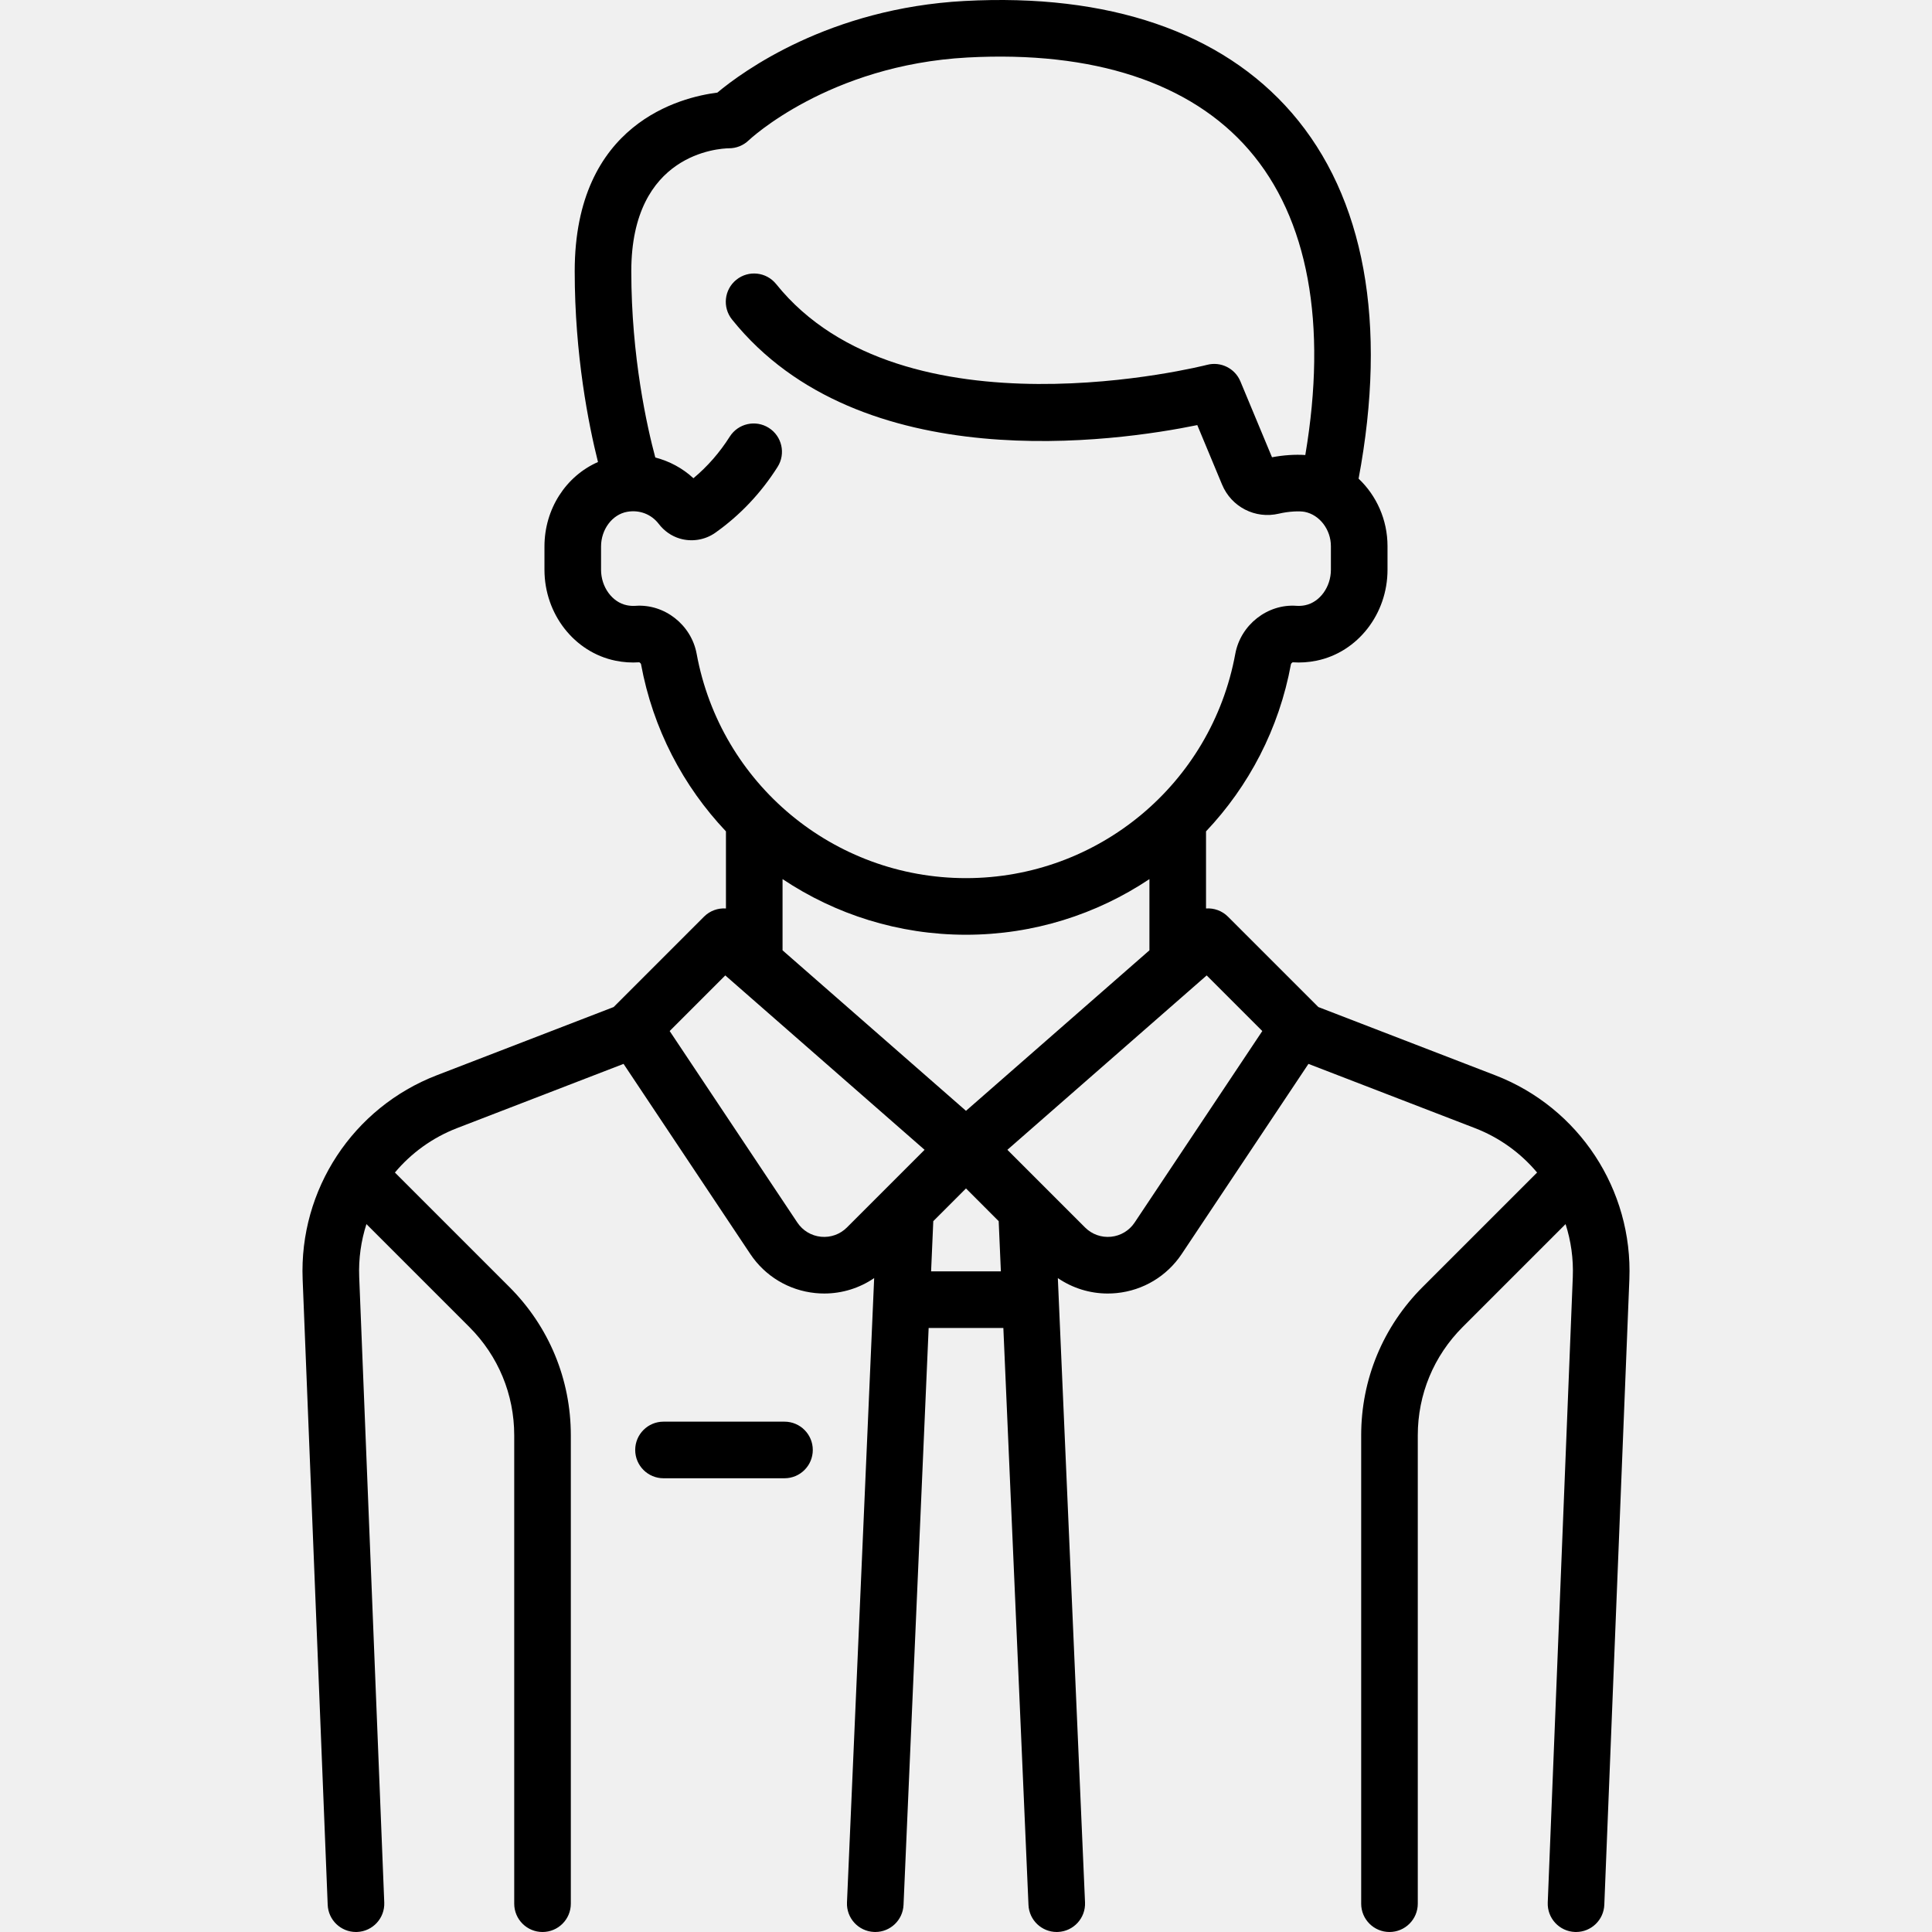
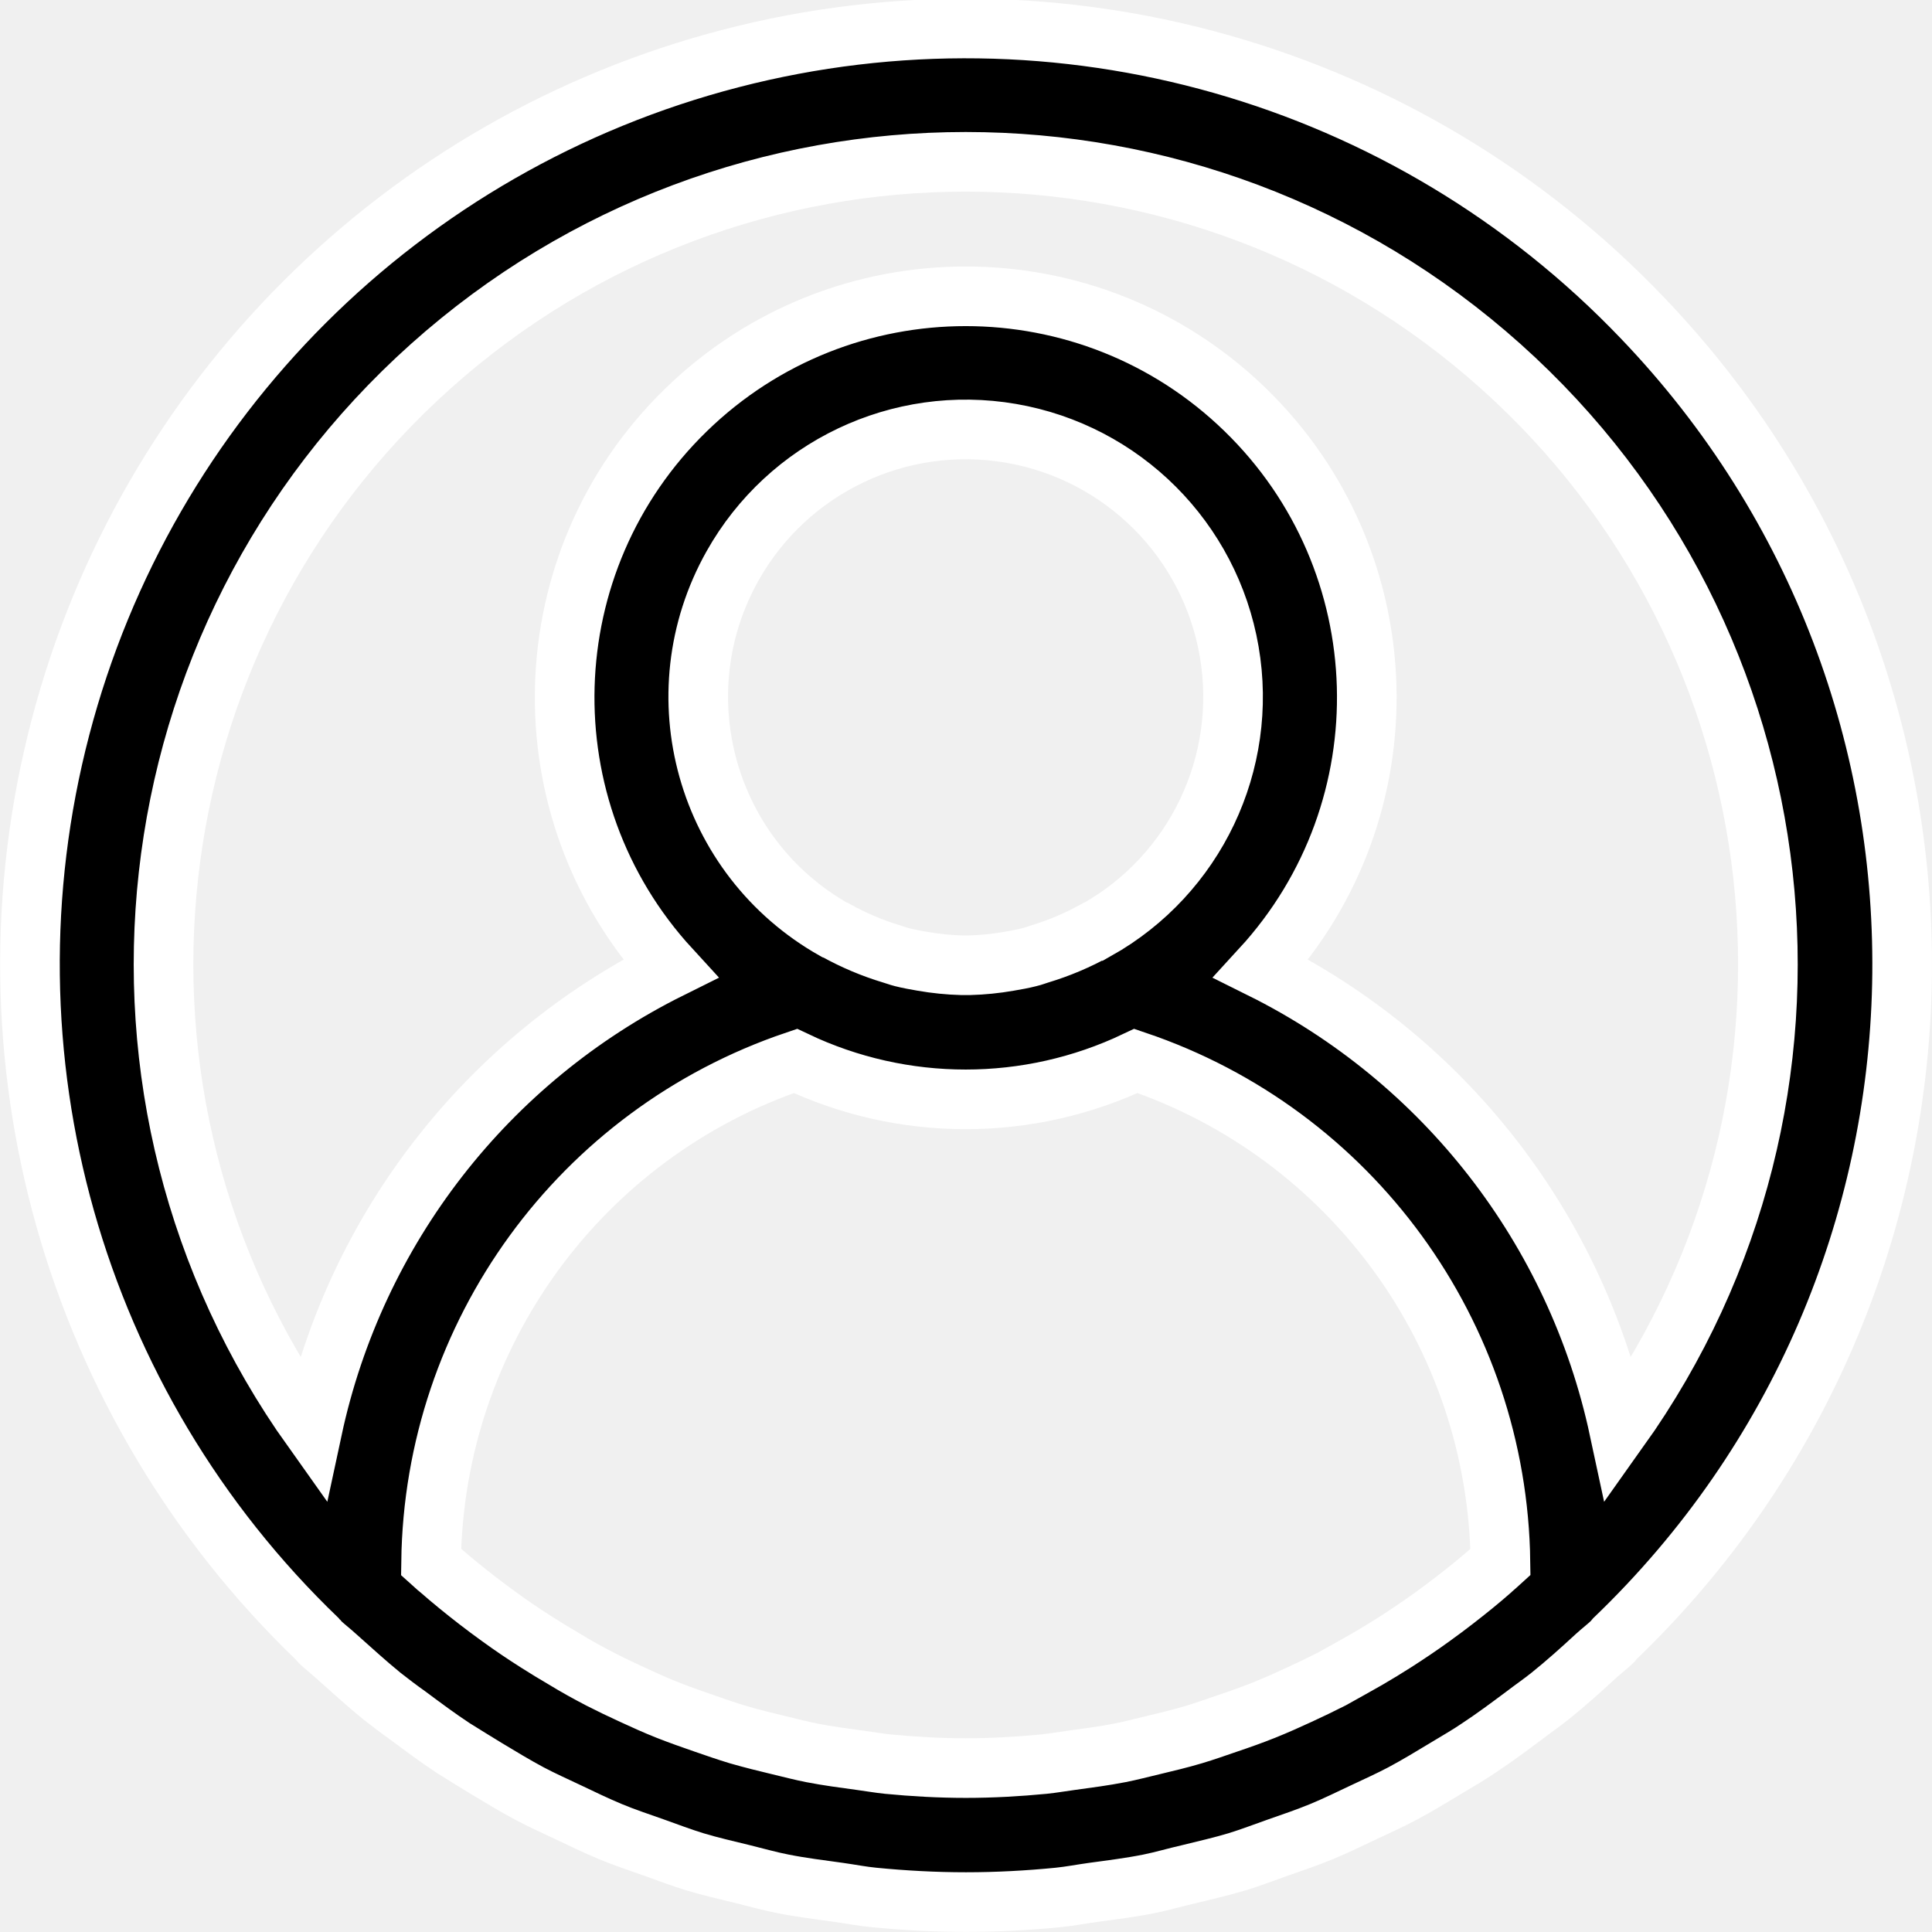
- <svg xmlns="http://www.w3.org/2000/svg" version="1.1" id="Capa_1" x="0px" y="0px" viewBox="0 0 512.003 512.003" style="enable-background:new 0 0 512.003 512.003;" xml:space="preserve">
-   <g>
-     <g>
-       <path d="M207.9,376.757h-32.064c-4.142,0-7.5,3.358-7.5,7.5c0,4.143,3.358,7.5,7.5,7.5H207.9c4.142,0,7.5-3.357,7.5-7.5    C215.401,380.116,212.043,376.757,207.9,376.757z" />
+ <svg xmlns="http://www.w3.org/2000/svg" viewBox="0 0 162.01 162">
+   <defs>
+     <style>
+       .cls-1 {
+         stroke: #fff;
+         stroke-width: 5px;
+       }
+     </style>
+   </defs>
+   <g id="Group_17" data-name="Group 17" transform="translate(-621.5 -380.5)">
+     <g id="user" transform="translate(624 382.989)">
+       <g id="Group_16" data-name="Group 16" transform="translate(0 0.011)">
+         <path id="Path_70" data-name="Path 70" class="cls-1" d="M135.224,24.168A78.469,78.469,0,1,0,24.157,134.992c.045.045.062.112.106.151.454.437.947.807,1.407,1.228,1.261,1.121,2.522,2.281,3.851,3.363.712.561,1.452,1.121,2.181,1.637,1.256.936,2.511,1.872,3.823,2.736.891.561,1.811,1.121,2.724,1.682,1.211.729,2.416,1.463,3.666,2.13,1.06.561,2.141,1.042,3.217,1.553,1.177.561,2.338,1.121,3.543,1.625s2.416.9,3.638,1.334,2.276.841,3.447,1.2c1.323.4,2.679.706,4.025,1.037,1.121.275,2.208.589,3.363.813,1.547.308,3.117.5,4.686.718.97.135,1.917.325,2.9.42,2.567.252,5.157.393,7.769.393s5.2-.14,7.769-.393c.981-.1,1.928-.286,2.9-.42,1.57-.213,3.139-.409,4.686-.718,1.121-.224,2.242-.561,3.363-.813,1.345-.331,2.7-.639,4.025-1.037,1.172-.359,2.3-.8,3.447-1.2s2.444-.841,3.638-1.334,2.365-1.071,3.543-1.625c1.076-.51,2.158-.992,3.217-1.553,1.25-.667,2.455-1.4,3.666-2.13.914-.561,1.833-1.071,2.724-1.682,1.312-.863,2.567-1.8,3.823-2.736.729-.561,1.468-1.065,2.181-1.637,1.329-1.065,2.59-2.2,3.851-3.363.459-.42.953-.79,1.407-1.228.045-.039.062-.106.106-.151A78.381,78.381,0,0,0,135.224,24.168Zm-12.6,104.955c-1.02.9-2.074,1.749-3.139,2.573-.628.482-1.256.958-1.9,1.418-1.015.734-2.046,1.429-3.094,2.1-.762.488-1.541.958-2.326,1.418q-1.48.841-3,1.682c-.9.459-1.811.891-2.73,1.317s-1.934.88-2.926,1.278-2.046.773-3.083,1.121c-.947.325-1.894.661-2.853.947-1.121.336-2.293.611-3.453.891-.908.213-1.8.454-2.724.634-1.329.258-2.685.437-4.047.622-.773.1-1.541.241-2.321.32-2.153.207-4.333.331-6.536.331s-4.383-.123-6.536-.331c-.779-.079-1.547-.219-2.321-.32-1.362-.185-2.719-.364-4.047-.622-.919-.179-1.816-.42-2.724-.634-1.16-.28-2.315-.561-3.453-.891-.958-.286-1.906-.622-2.853-.947-1.037-.359-2.074-.723-3.083-1.121s-1.962-.835-2.926-1.278-1.833-.858-2.73-1.317c-1.015-.527-2.018-1.082-3-1.682-.785-.459-1.564-.93-2.326-1.418-1.048-.667-2.08-1.362-3.094-2.1-.645-.46-1.272-.936-1.9-1.418-1.065-.824-2.119-1.682-3.139-2.573-.247-.185-.471-.42-.712-.634A44.973,44.973,0,0,1,64.2,86.476a33.236,33.236,0,0,0,28.555,0,44.974,44.974,0,0,1,30.567,42.014C123.09,128.7,122.865,128.916,122.625,129.123ZM58.934,44.955A22.422,22.422,0,1,1,89.468,75.489a.118.118,0,0,0-.1.034,23.749,23.749,0,0,1-4.686,1.984c-.291.084-.561.2-.869.269-.561.146-1.149.247-1.727.347a22.706,22.706,0,0,1-3.29.331h-.639a22.7,22.7,0,0,1-3.29-.331c-.561-.1-1.155-.2-1.726-.347-.3-.073-.561-.185-.869-.269a23.73,23.73,0,0,1-4.686-1.984l-.1-.034A22.422,22.422,0,0,1,58.934,44.955Zm74.336,72.419h0a56.335,56.335,0,0,0-30.012-38.639,33.633,33.633,0,1,0-49.553,0,56.335,56.335,0,0,0-30.012,38.639,67.267,67.267,0,1,1,109.577,0Z" transform="translate(0 -0.011)" />
+       </g>
    </g>
  </g>
-   <g>
-     <g>
-       <path d="M396.248,284.958l-46.869-18.079L325.43,242.93c-1.59-1.59-3.726-2.32-5.819-2.176v-20.429    c11.319-11.955,19.358-27.167,22.51-44.331c0.042-0.154,0.293-0.407,0.466-0.477c2.093,0.144,4.211,0.001,6.3-0.426    c10.905-2.232,18.821-12.369,18.821-24.103v-6.247c0-7.005-2.929-13.417-7.664-17.89c7.71-41.146,1.607-74.633-17.723-96.956    C323.743,8.445,293.752-1.803,255.593,0.26c-35.82,1.936-58.699,18.619-65.494,24.287c-9.546,1.191-37.794,8.042-37.794,47.331    c0,22.229,3.676,40.634,6.168,50.562c-8.454,3.709-14.184,12.394-14.184,22.396v6.153c0,11.733,7.916,21.87,18.821,24.103    c2.089,0.428,4.209,0.571,6.3,0.426c0.172,0.07,0.424,0.322,0.464,0.469c3.153,17.167,11.193,32.381,22.512,44.337v20.43    c-2.094-0.144-4.23,0.587-5.819,2.176l-23.948,23.948l-46.869,18.079c-22.213,8.568-36.498,30.308-35.544,54.097l6.638,165.746    c0.162,4.037,3.485,7.2,7.489,7.2c0.102,0,0.204-0.002,0.306-0.006c4.139-0.166,7.359-3.655,7.194-7.794l-6.638-165.746    c-0.195-4.861,0.483-9.604,1.914-14.053l27.275,27.275c7.668,7.668,11.891,17.863,11.891,28.707v124.118    c0,4.142,3.358,7.5,7.5,7.5s7.5-3.358,7.5-7.5v-124.12c0-14.85-5.783-28.812-16.284-39.313l-30.334-30.333    c4.314-5.144,9.929-9.251,16.493-11.783l44.1-17.01l33.582,50.374c3.926,5.89,10.218,9.667,17.262,10.364    c0.784,0.078,1.566,0.116,2.344,0.116c4.746,0,9.338-1.432,13.226-4.088l-7.204,165.465c-0.18,4.138,3.028,7.639,7.167,7.819    c0.111,0.005,0.222,0.007,0.332,0.007c3.992,0,7.312-3.146,7.487-7.174l6.657-152.898h19.798l6.657,152.898    c0.175,4.027,3.495,7.174,7.487,7.174c0.11,0,0.221-0.002,0.332-0.007c4.138-0.181,7.347-3.681,7.167-7.819L280.34,338.71    c3.887,2.657,8.479,4.088,13.226,4.088c0.778,0,1.561-0.039,2.344-0.116c7.043-0.697,13.335-4.475,17.262-10.364l33.582-50.374    l44.1,17.01c6.564,2.532,12.179,6.64,16.493,11.783l-30.334,30.333c-10.501,10.501-16.284,24.463-16.284,39.313v124.118    c0,4.142,3.358,7.5,7.5,7.5s7.5-3.358,7.5-7.5V380.383c0-10.844,4.223-21.039,11.891-28.707l27.275-27.275    c1.431,4.449,2.109,9.192,1.914,14.053L410.172,504.2c-0.166,4.139,3.055,7.628,7.194,7.794c0.103,0.004,0.204,0.006,0.306,0.006    c4.003,0,7.327-3.163,7.489-7.2l6.638-165.745C432.746,315.266,418.461,293.526,396.248,284.958z M184.622,173.275    c-1.411-7.699-8.531-13.286-16.219-12.724c-0.748,0.055-1.517,0.002-2.287-0.155c-3.894-0.797-6.83-4.841-6.83-9.407v-6.153    c0-4.552,2.979-8.508,6.93-9.202c3.256-0.571,6.384,0.628,8.363,3.208c1.436,1.873,3.348,3.211,5.53,3.871    c3.196,0.965,6.721,0.399,9.429-1.513c6.56-4.63,12.121-10.504,16.527-17.458c2.217-3.499,1.179-8.132-2.32-10.35    c-3.499-2.217-8.133-1.178-10.35,2.32c-2.681,4.23-5.911,7.926-9.629,11.024c-2.88-2.662-6.357-4.527-10.102-5.488    c-2.17-8.086-6.362-26.649-6.362-49.369c0-31.292,23.298-32.542,25.9-32.581c1.938,0,3.8-0.75,5.197-2.093    c0.208-0.199,21.187-19.977,58-21.967c33.359-1.802,59.149,6.661,74.578,24.478c15.709,18.139,20.832,46.019,14.944,80.872    c-2.7-0.184-5.784,0.019-8.825,0.594l-8.38-20.123c-1.438-3.453-5.208-5.316-8.823-4.372    c-0.801,0.209-80.584,20.448-114.202-21.403c-2.593-3.229-7.313-3.745-10.544-1.151c-3.229,2.594-3.745,7.315-1.15,10.544    c33.965,42.287,102.014,32.345,123.299,27.978l6.563,15.758c2.473,5.941,8.799,9.186,15.042,7.716    c2.758-0.649,5.595-0.73,6.866-0.478c3.955,0.787,6.937,4.694,6.937,9.089v6.247c0,4.566-2.936,8.61-6.83,9.407    c-0.77,0.158-1.538,0.209-2.286,0.155c-7.669-0.564-14.808,5.025-16.222,12.726c-6.326,34.442-36.342,59.441-71.372,59.441    C220.965,232.716,190.949,207.717,184.622,173.275z M224.442,325.296c-1.814,1.815-4.317,2.712-6.874,2.458    c-2.554-0.253-4.835-1.623-6.259-3.758l-33.838-50.758l14.739-14.739l52.815,46.213L224.442,325.296z M246.752,336.928    l0.579-13.308l8.667-8.667l8.666,8.667l0.579,13.308H246.752z M255.998,294.382l-48.613-42.536v-18.874    c13.997,9.349,30.76,14.747,48.613,14.747s34.616-5.398,48.613-14.746v18.873L255.998,294.382z M300.686,323.996    c-1.424,2.135-3.705,3.505-6.259,3.758c-2.557,0.255-5.059-0.644-6.874-2.458l-20.583-20.584l52.815-46.213l14.739,14.739    L300.686,323.996z" />
-     </g>
-   </g>
-   <g>
- </g>
-   <g>
- </g>
-   <g>
- </g>
-   <g>
- </g>
-   <g>
- </g>
-   <g>
- </g>
-   <g>
- </g>
-   <g>
- </g>
-   <g>
- </g>
-   <g>
- </g>
-   <g>
- </g>
-   <g>
- </g>
-   <g>
- </g>
-   <g>
- </g>
-   <g>
- </g>
</svg>
